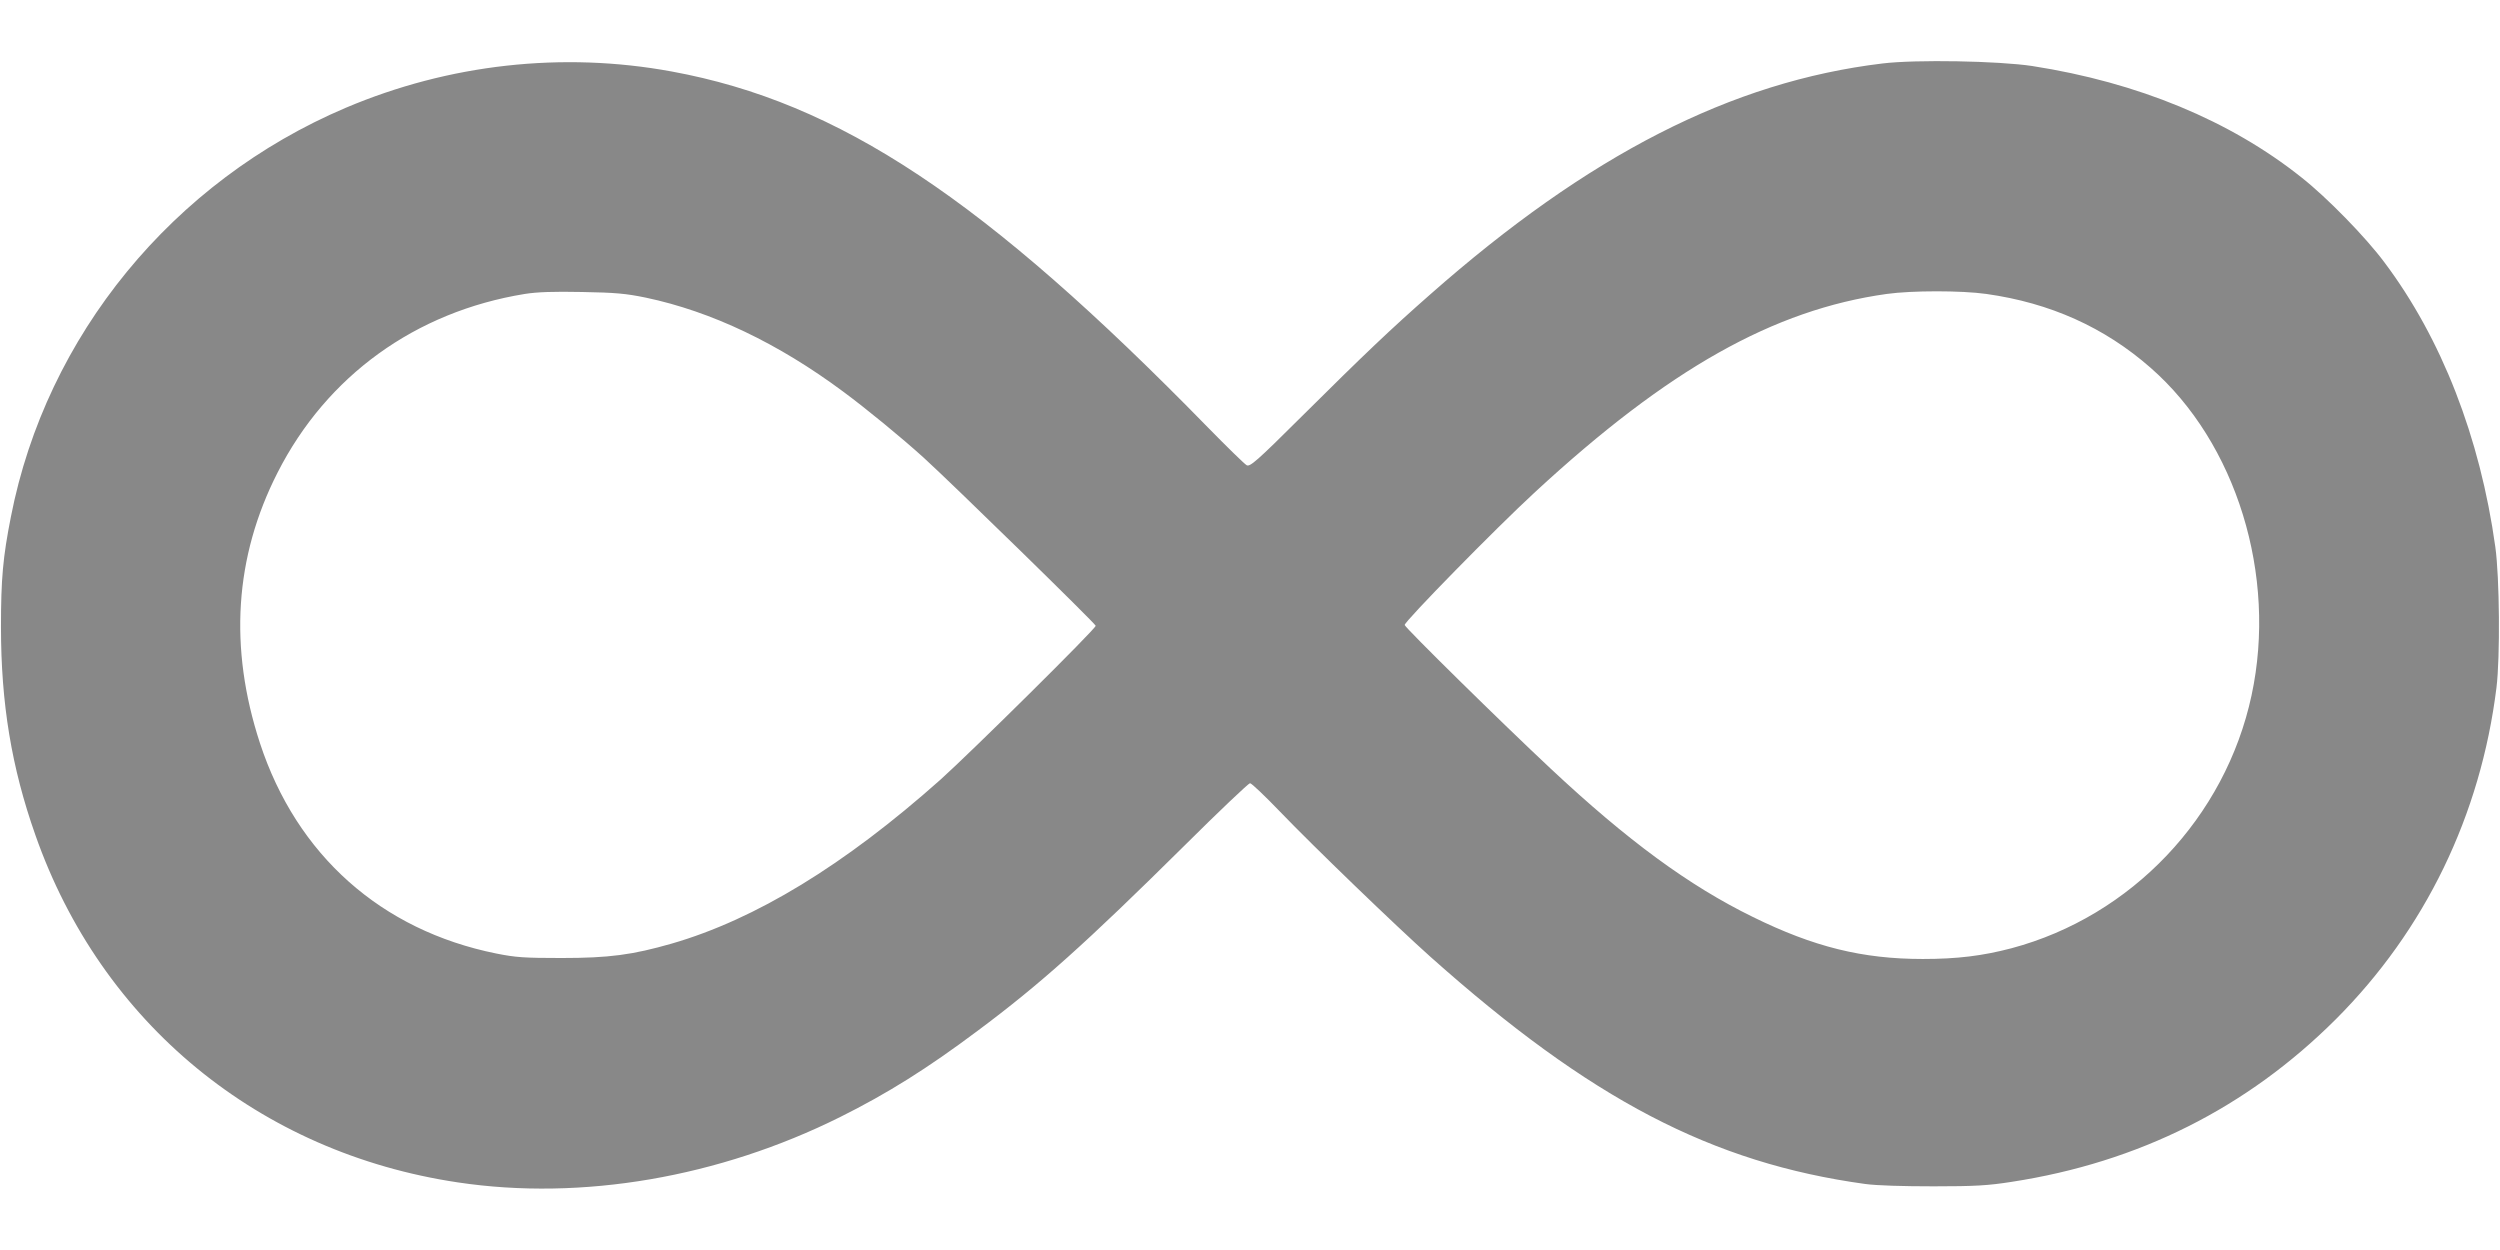
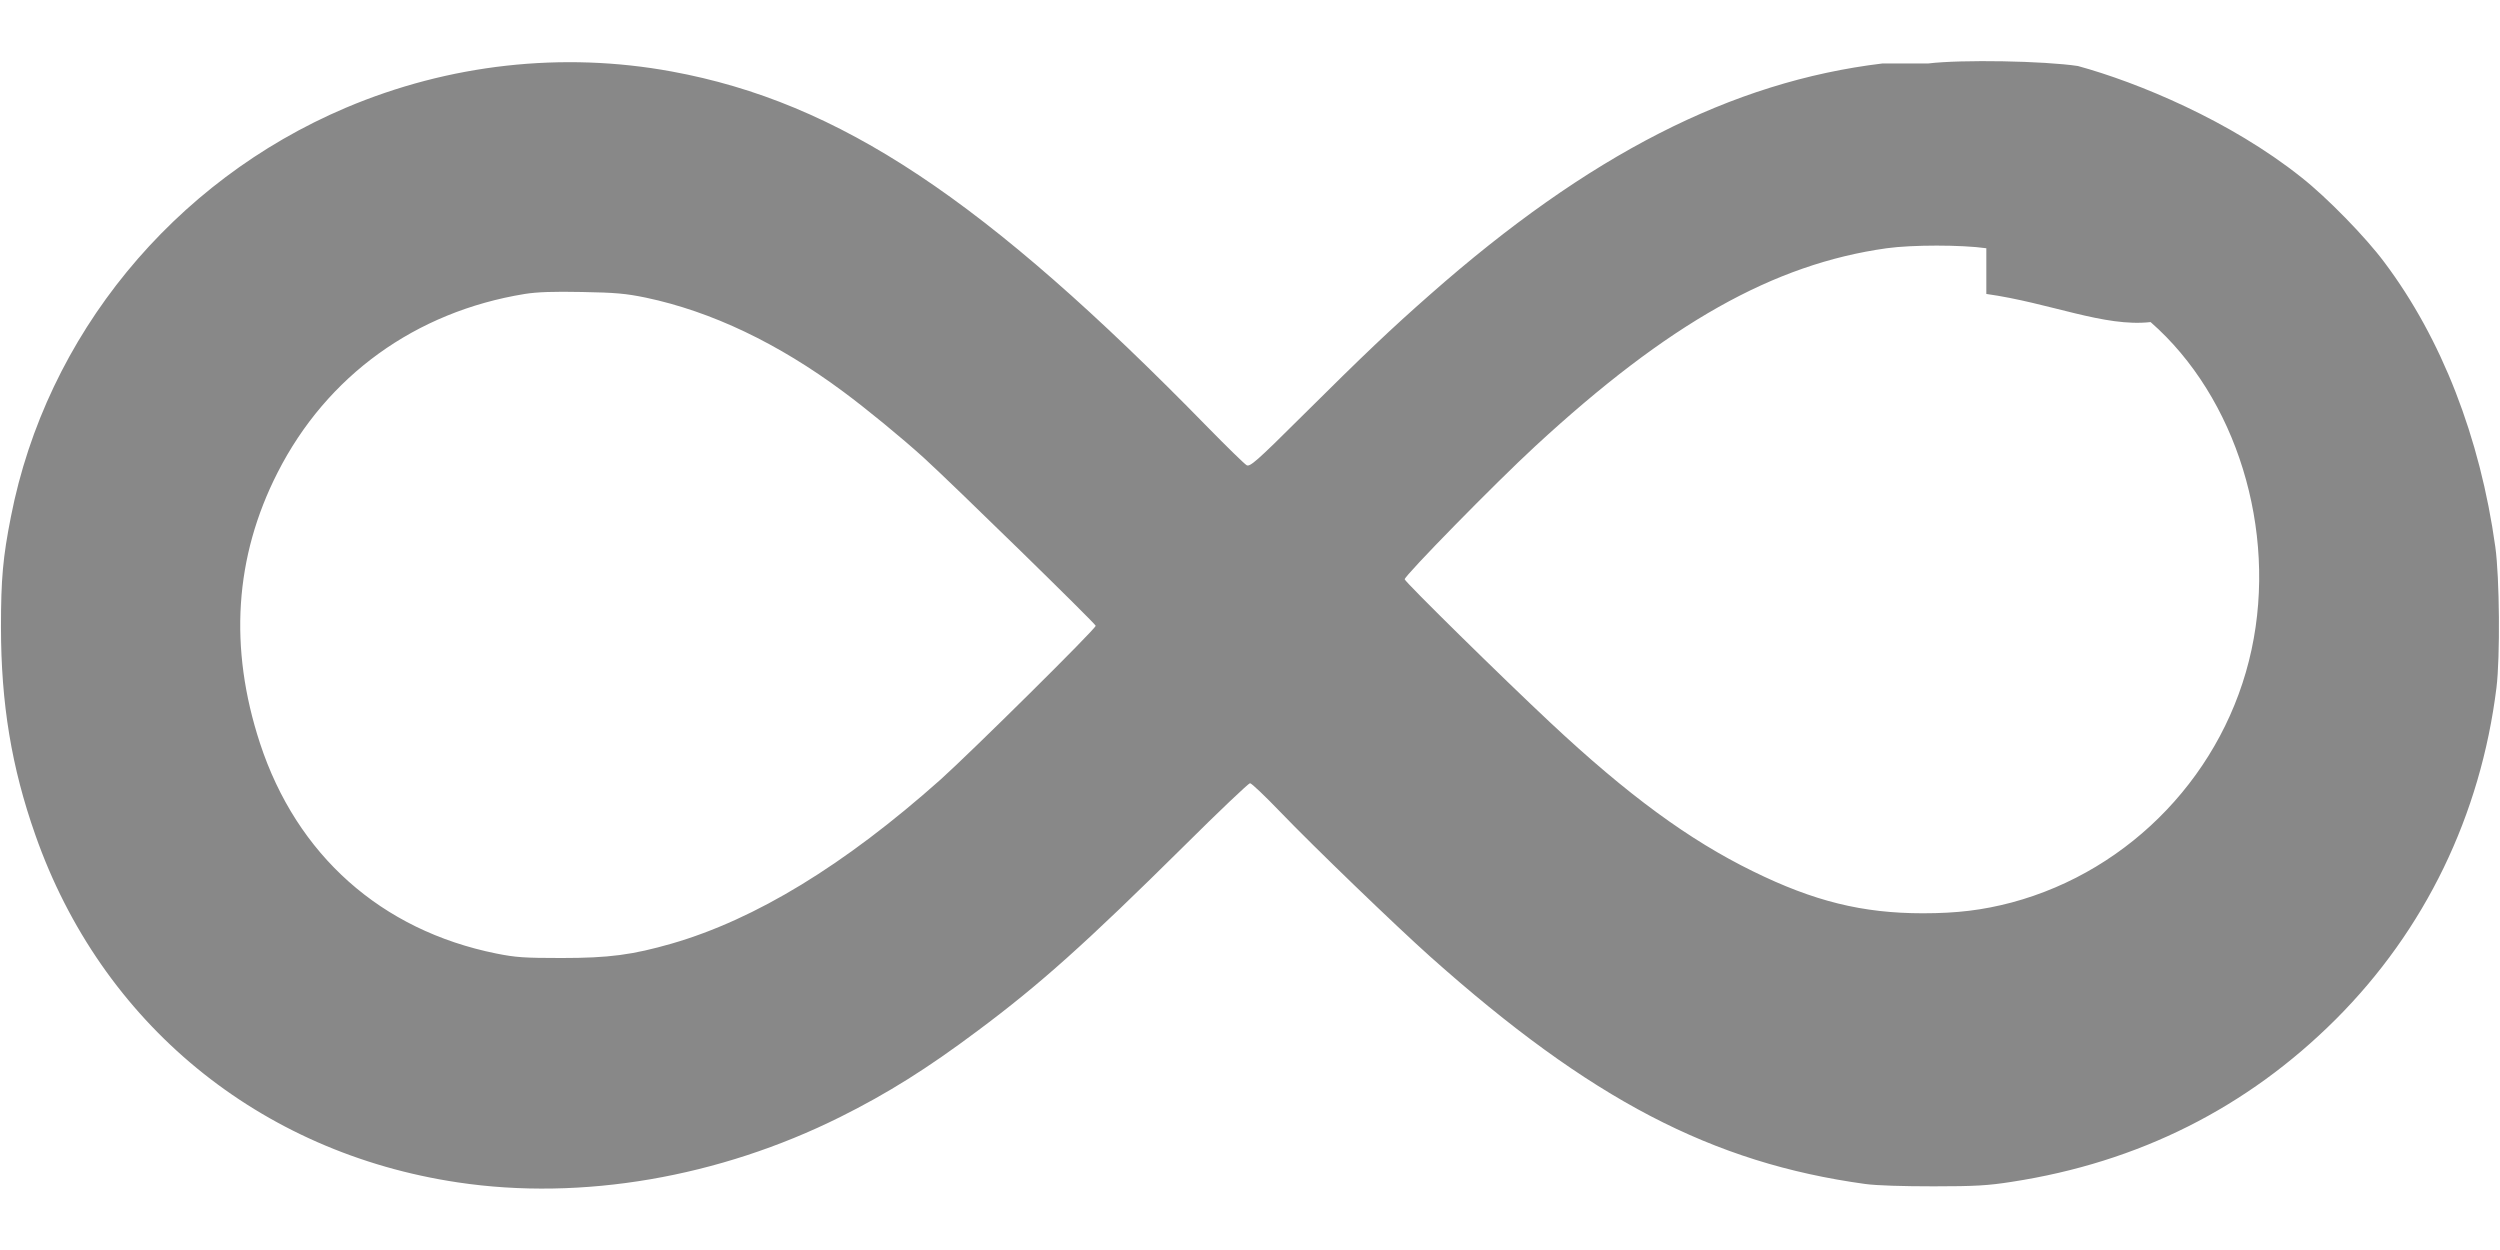
<svg xmlns="http://www.w3.org/2000/svg" version="1.0" width="1280pt" height="640pt" viewBox="0 0 1280 640" preserveAspectRatio="xMidYMid meet">
  <g transform="translate(0,640) scale(0.1,-0.1)" fill="#888" stroke="none">
-     <path d="M9638 6075 c-772 -93 -1504 -467 -2317 -1184 -198 -174 -334 -303 -657 -624 -230 -229 -264 -258 -281 -249 -11 6 -100 93 -199 194 -1144 1171 -1886 1664 -2745 1822 -560 103 -1141 38 -1669 -186 -885 -376 -1533 -1167 -1714 -2093 -41 -207 -51 -318 -51 -565 0 -392 54 -719 176 -1065 338 -964 1145 -1627 2164 -1779 634 -95 1337 26 1957 335 243 121 448 250 703 441 321 239 556 450 1061 950 176 175 327 318 334 318 8 0 77 -66 154 -146 172 -179 592 -584 770 -743 820 -731 1442 -1055 2226 -1163 58 -8 194 -12 350 -12 213 0 279 4 400 23 650 100 1205 379 1659 832 457 457 742 1045 823 1699 19 155 16 563 -6 720 -78 561 -275 1067 -568 1457 -95 128 -294 332 -425 435 -364 290 -837 486 -1378 570 -172 26 -594 34 -767 13z m-6331 -1199 c336 -71 676 -233 1010 -481 119 -88 297 -234 413 -339 146 -133 880 -850 880 -860 0 -16 -640 -649 -795 -788 -492 -438 -947 -715 -1375 -839 -202 -58 -321 -74 -565 -74 -190 0 -235 3 -334 23 -590 119 -1022 504 -1210 1077 -160 489 -130 953 90 1385 252 496 706 824 1266 915 63 10 146 13 293 10 172 -3 225 -8 327 -29z m6863 19 c327 -46 605 -171 841 -378 439 -384 649 -1063 517 -1677 -134 -625 -615 -1131 -1229 -1295 -148 -39 -279 -55 -454 -55 -310 0 -559 62 -870 215 -327 160 -642 391 -1037 761 -248 232 -743 719 -746 734 -3 16 466 495 668 681 682 630 1221 933 1800 1014 130 18 382 18 510 0z" />
+     <path d="M9638 6075 c-772 -93 -1504 -467 -2317 -1184 -198 -174 -334 -303 -657 -624 -230 -229 -264 -258 -281 -249 -11 6 -100 93 -199 194 -1144 1171 -1886 1664 -2745 1822 -560 103 -1141 38 -1669 -186 -885 -376 -1533 -1167 -1714 -2093 -41 -207 -51 -318 -51 -565 0 -392 54 -719 176 -1065 338 -964 1145 -1627 2164 -1779 634 -95 1337 26 1957 335 243 121 448 250 703 441 321 239 556 450 1061 950 176 175 327 318 334 318 8 0 77 -66 154 -146 172 -179 592 -584 770 -743 820 -731 1442 -1055 2226 -1163 58 -8 194 -12 350 -12 213 0 279 4 400 23 650 100 1205 379 1659 832 457 457 742 1045 823 1699 19 155 16 563 -6 720 -78 561 -275 1067 -568 1457 -95 128 -294 332 -425 435 -364 290 -837 486 -1144 570 -172 26 -594 34 -767 13z m-6331 -1199 c336 -71 676 -233 1010 -481 119 -88 297 -234 413 -339 146 -133 880 -850 880 -860 0 -16 -640 -649 -795 -788 -492 -438 -947 -715 -1375 -839 -202 -58 -321 -74 -565 -74 -190 0 -235 3 -334 23 -590 119 -1022 504 -1210 1077 -160 489 -130 953 90 1385 252 496 706 824 1266 915 63 10 146 13 293 10 172 -3 225 -8 327 -29z m6863 19 c327 -46 605 -171 841 -144 439 -384 649 -1063 517 -1677 -134 -625 -615 -1131 -1229 -1295 -148 -39 -279 -55 -454 -55 -310 0 -559 62 -870 215 -327 160 -642 391 -1037 761 -248 232 -743 719 -746 734 -3 16 466 495 668 681 682 630 1221 933 1800 1014 130 18 382 18 510 0z" />
  </g>
</svg>
